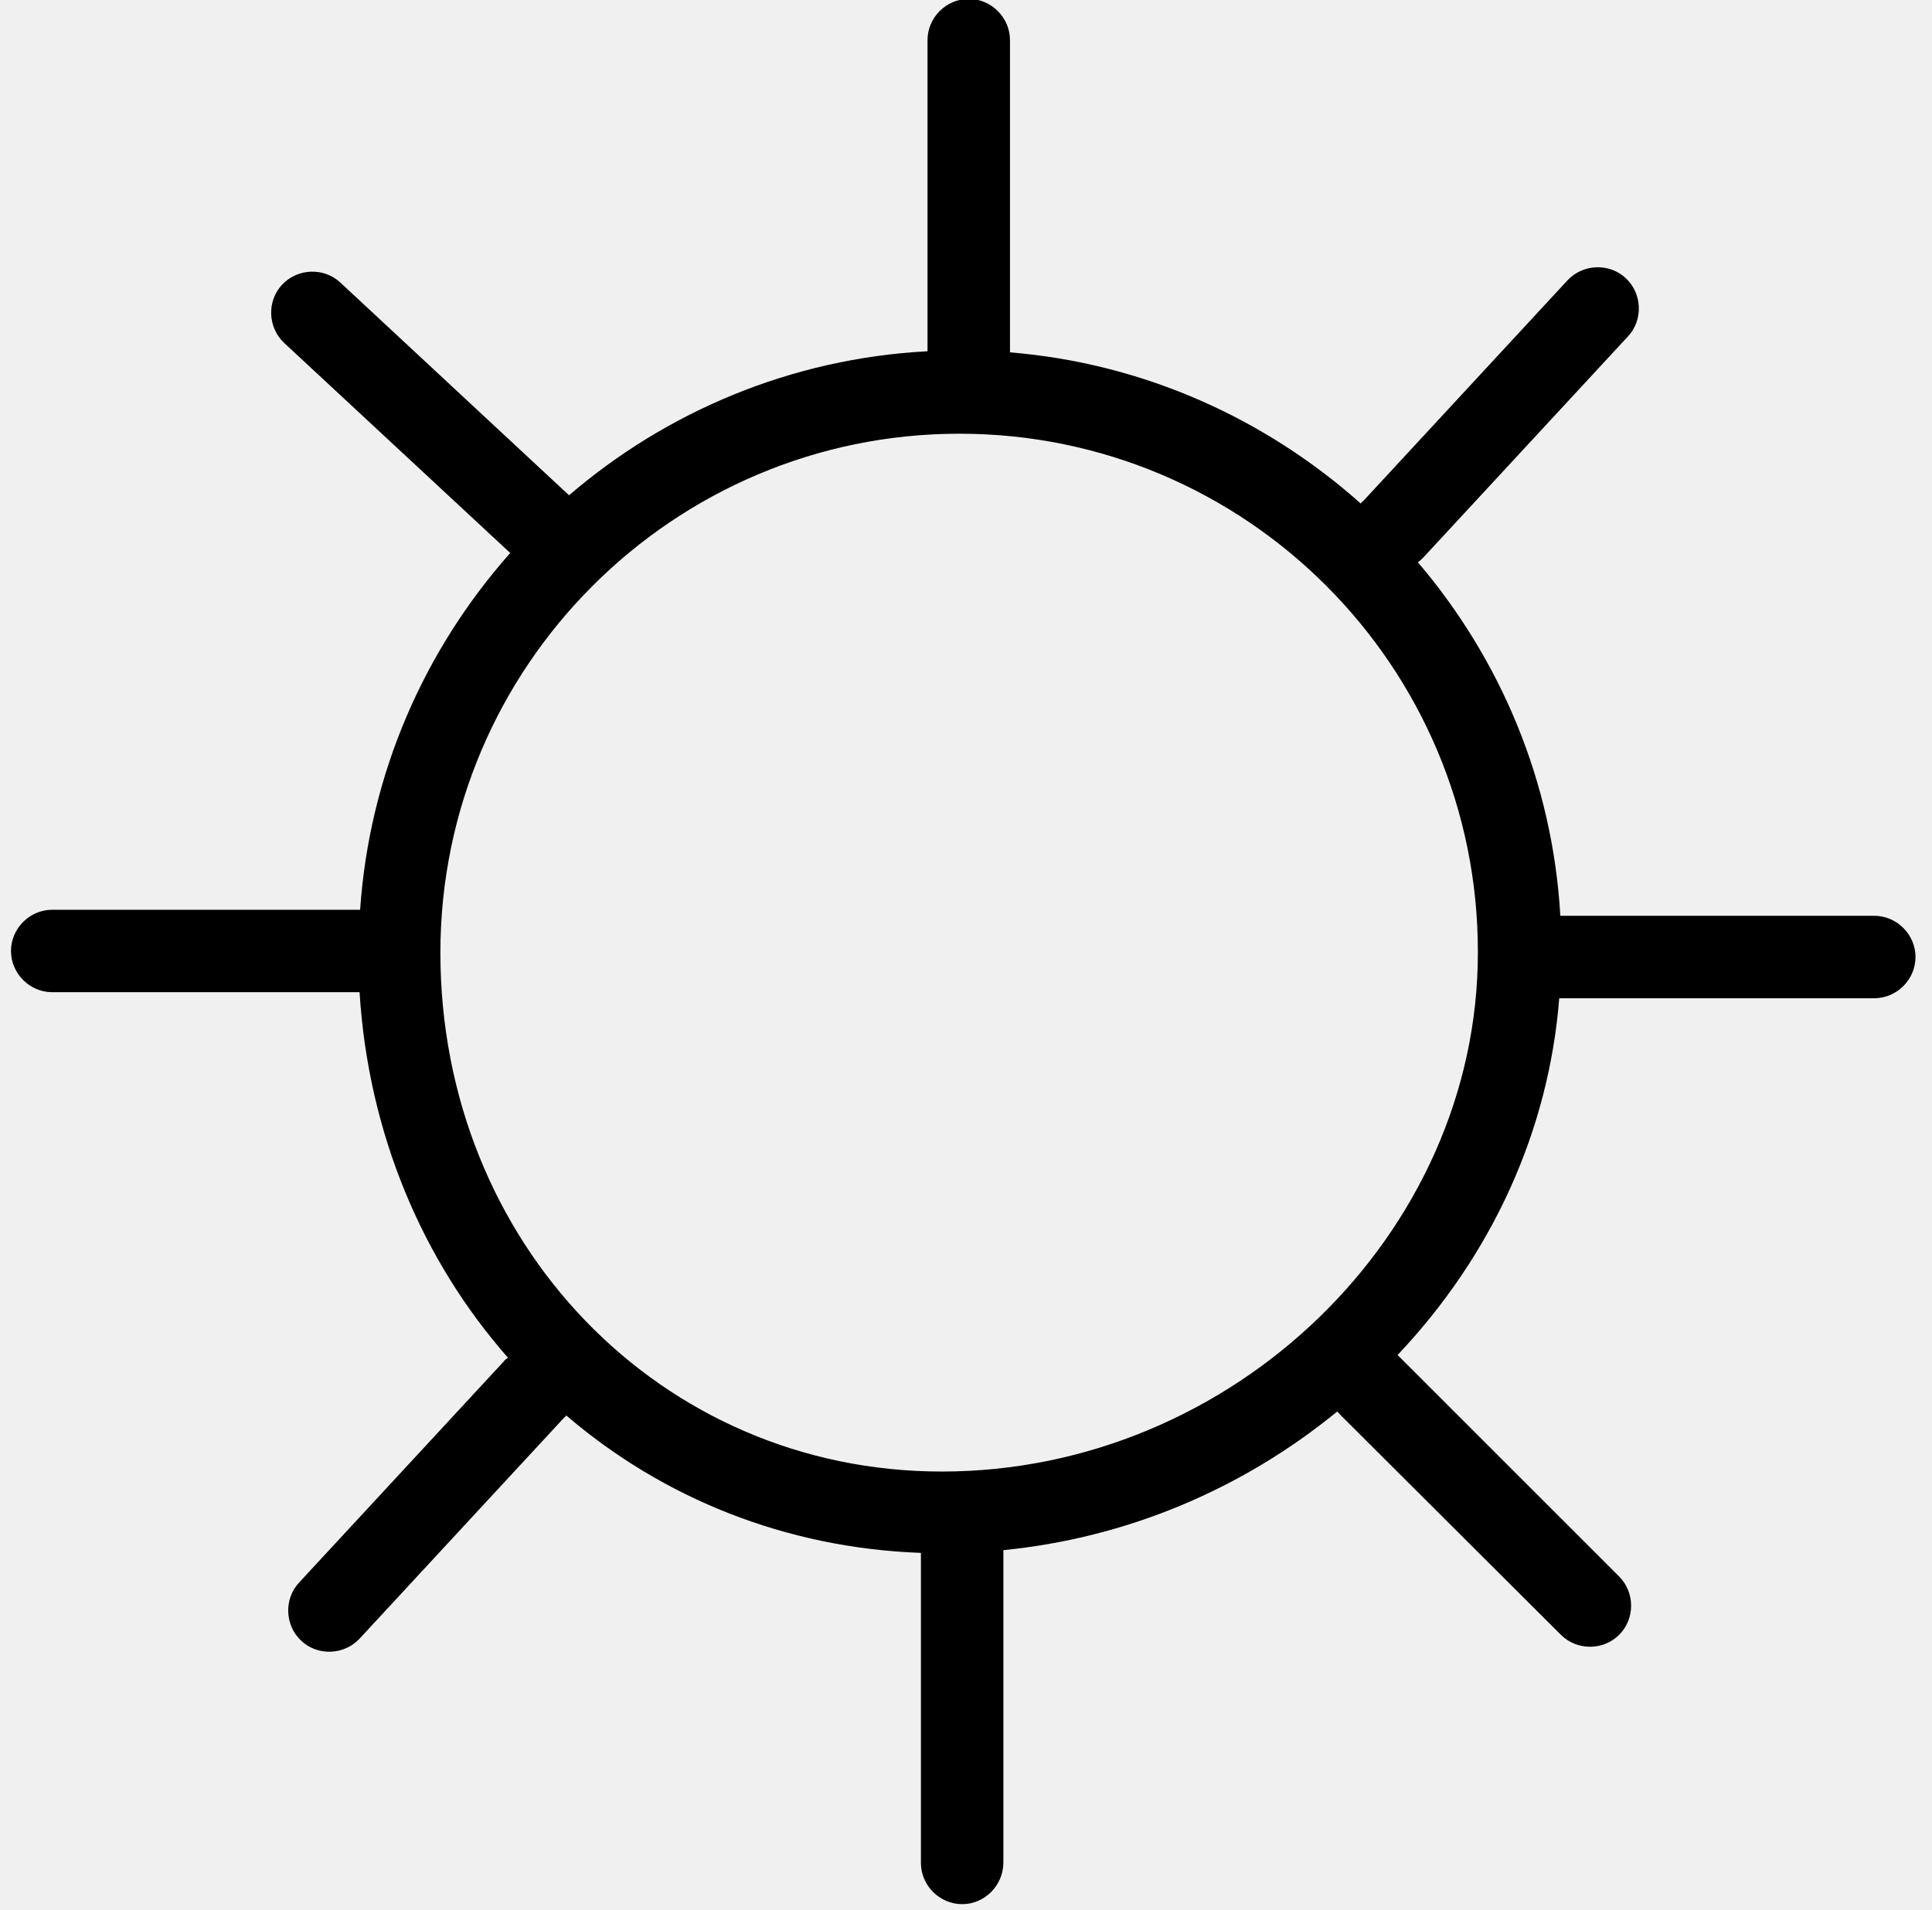
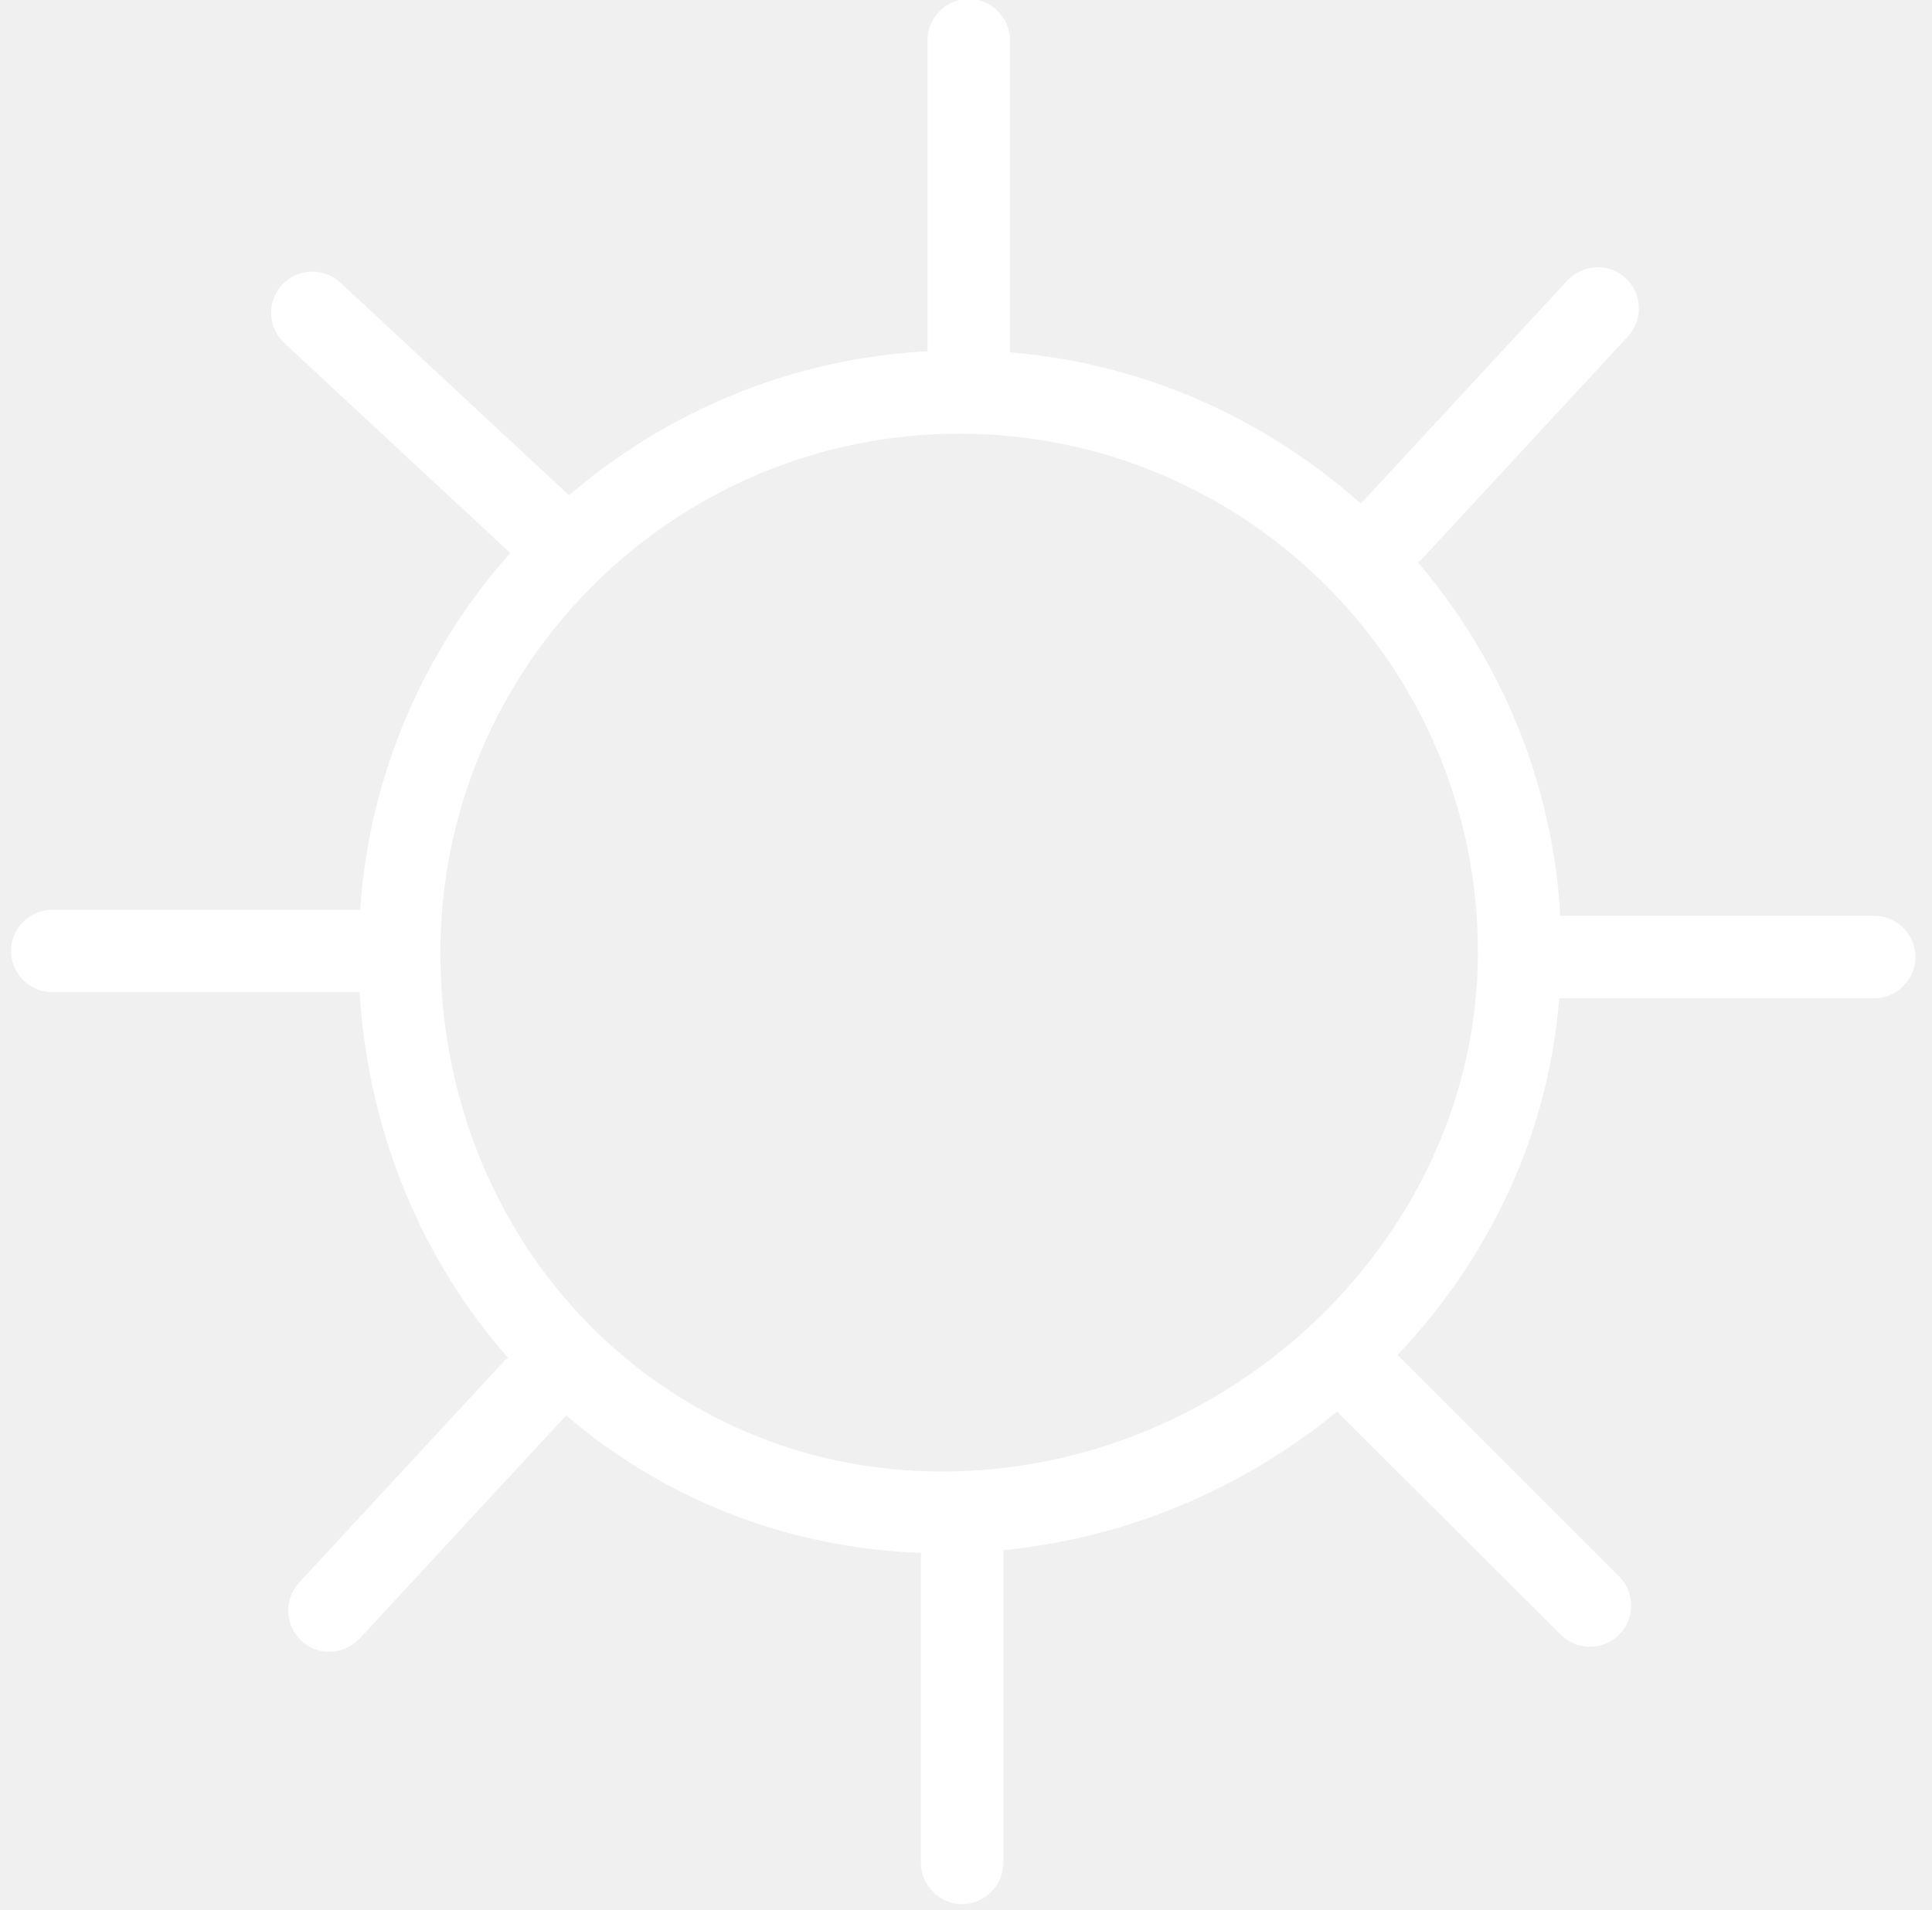
<svg xmlns="http://www.w3.org/2000/svg" version="1.1" x="0px" y="0px" viewBox="1510.3 925.7 351.4 347.4" style="enable-background:new 1510.3 925.7 351.4 347.4;" xml:space="preserve">
-   <path d="M1685.3,1272.1c-4.1,0-7.5-3.4-7.5-7.5v-56.4c-24.7-0.9-47-10-64.5-25c-0.1,0.1-0.2,0.3-0.4,0.4l-37.2,40.2  c-2.8,3-7.6,3.2-10.6,0.4c-3-2.8-3.2-7.6-0.4-10.6l37.2-40.2c0.2-0.3,0.5-0.5,0.8-0.7c-15.5-17.6-25.4-40.7-27-66.5h-55.9  c-4.1,0-7.5-3.4-7.5-7.5s3.4-7.5,7.5-7.5h56c1.7-24.8,11.7-47.3,27.3-64.9l-41.1-38.2c-3-2.8-3.2-7.6-0.4-10.6  c2.8-3,7.6-3.2,10.6-0.4l41.6,38.7c17.7-15.2,40.4-24.9,65.2-26.2v-56.6c0-4.1,3.4-7.5,7.5-7.5s7.5,3.4,7.5,7.5v56.8  c24.4,2,46.5,12.1,63.8,27.5c0.1-0.1,0.2-0.3,0.4-0.4l37.2-40.2c2.8-3,7.6-3.2,10.6-0.4c3,2.8,3.2,7.6,0.4,10.6l-37.2,40.2  c-0.3,0.3-0.6,0.6-1,0.9c15,17.6,24.5,39.9,25.9,64.3c0.1,0,0.2,0,0.3,0h56.8c4.1,0,7.5,3.4,7.5,7.5s-3.4,7.5-7.5,7.5h-56.8  c-0.2,0-0.3,0-0.5,0c-1.9,24.1-12.2,46.7-29.4,64.9c0,0,0.1,0.1,0.1,0.1l40.2,40.2c2.9,2.9,2.9,7.7,0,10.6c-2.9,2.9-7.7,2.9-10.6,0  L1754,1183c-0.2-0.2-0.3-0.4-0.5-0.5c-17.5,14.3-38.5,23-60.7,25.2v56.8C1692.8,1268.7,1689.4,1272.1,1685.3,1272.1z M1684.8,1004.6  c-52,0-94.4,42.3-94.4,94.4c0,52.9,40.1,94.4,91.2,94.4c52.9,0,97.5-43.2,97.5-94.4C1779.2,1046.9,1736.9,1004.6,1684.8,1004.6z" />
+   <path fill="#fff" d="M1685.3,1272.1c-4.1,0-7.5-3.4-7.5-7.5v-56.4c-24.7-0.9-47-10-64.5-25c-0.1,0.1-0.2,0.3-0.4,0.4l-37.2,40.2  c-2.8,3-7.6,3.2-10.6,0.4c-3-2.8-3.2-7.6-0.4-10.6l37.2-40.2c0.2-0.3,0.5-0.5,0.8-0.7c-15.5-17.6-25.4-40.7-27-66.5h-55.9  c-4.1,0-7.5-3.4-7.5-7.5s3.4-7.5,7.5-7.5h56c1.7-24.8,11.7-47.3,27.3-64.9l-41.1-38.2c-3-2.8-3.2-7.6-0.4-10.6  c2.8-3,7.6-3.2,10.6-0.4l41.6,38.7c17.7-15.2,40.4-24.9,65.2-26.2v-56.6c0-4.1,3.4-7.5,7.5-7.5s7.5,3.4,7.5,7.5v56.8  c24.4,2,46.5,12.1,63.8,27.5c0.1-0.1,0.2-0.3,0.4-0.4l37.2-40.2c2.8-3,7.6-3.2,10.6-0.4c3,2.8,3.2,7.6,0.4,10.6l-37.2,40.2  c-0.3,0.3-0.6,0.6-1,0.9c15,17.6,24.5,39.9,25.9,64.3c0.1,0,0.2,0,0.3,0h56.8c4.1,0,7.5,3.4,7.5,7.5s-3.4,7.5-7.5,7.5h-56.8  c-0.2,0-0.3,0-0.5,0c-1.9,24.1-12.2,46.7-29.4,64.9c0,0,0.1,0.1,0.1,0.1l40.2,40.2c2.9,2.9,2.9,7.7,0,10.6c-2.9,2.9-7.7,2.9-10.6,0  L1754,1183c-0.2-0.2-0.3-0.4-0.5-0.5c-17.5,14.3-38.5,23-60.7,25.2v56.8C1692.8,1268.7,1689.4,1272.1,1685.3,1272.1z M1684.8,1004.6  c-52,0-94.4,42.3-94.4,94.4c0,52.9,40.1,94.4,91.2,94.4c52.9,0,97.5-43.2,97.5-94.4C1779.2,1046.9,1736.9,1004.6,1684.8,1004.6z" />
</svg>
